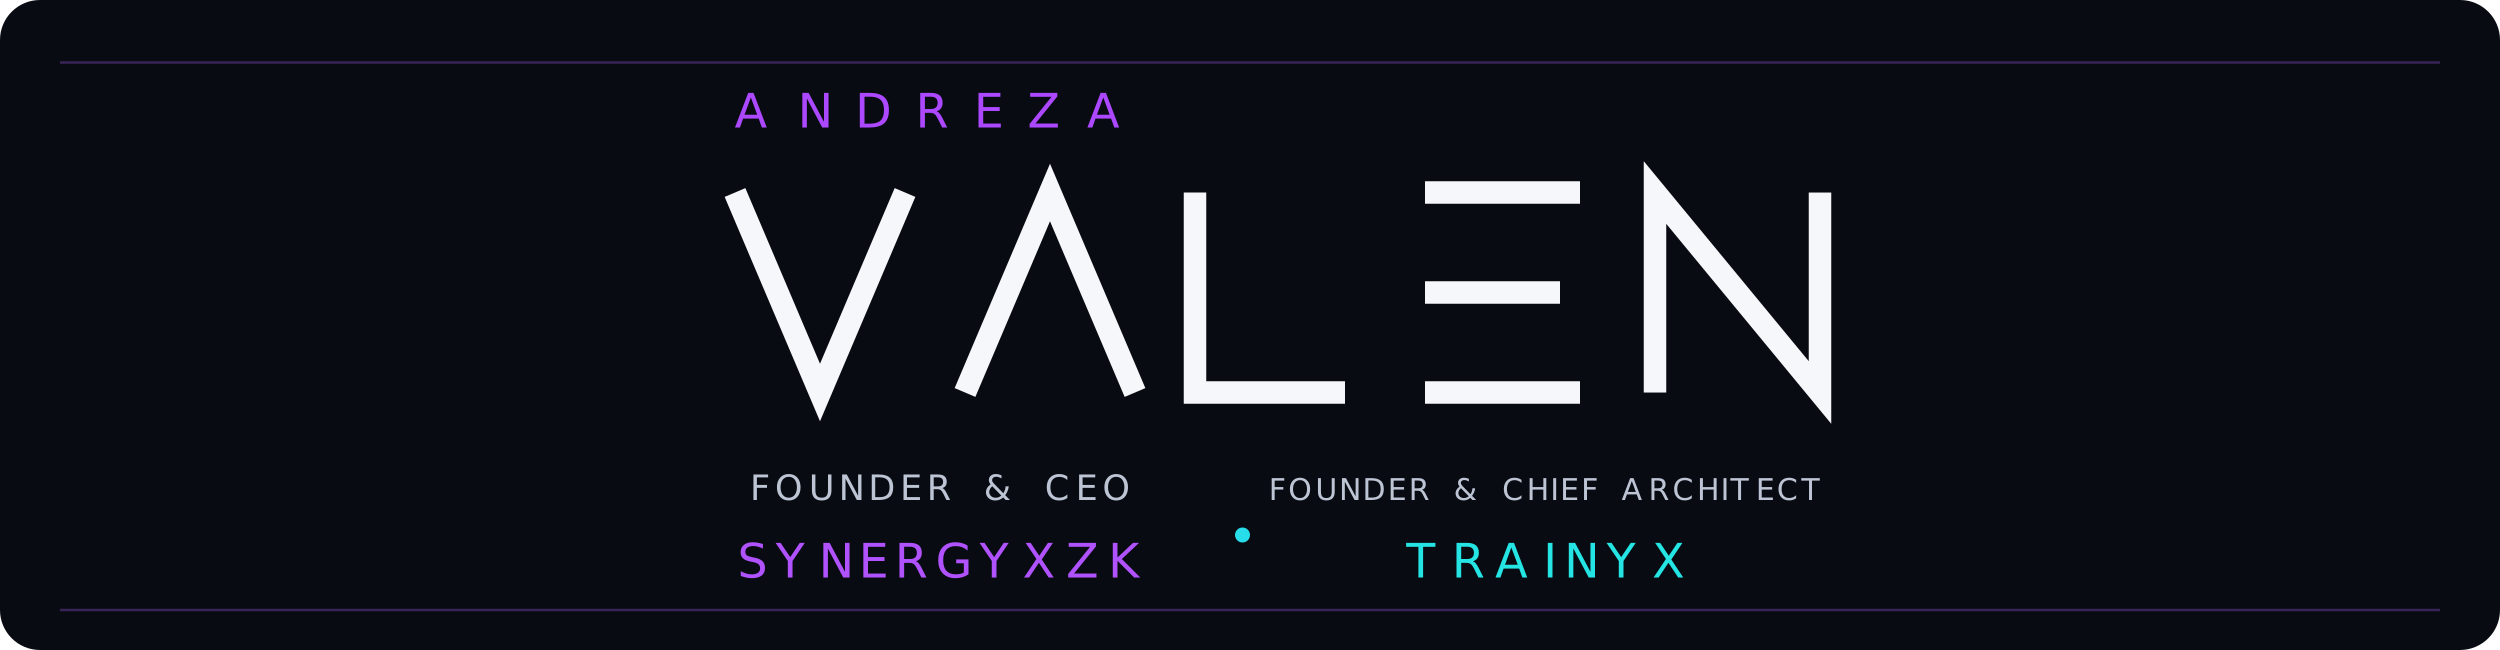
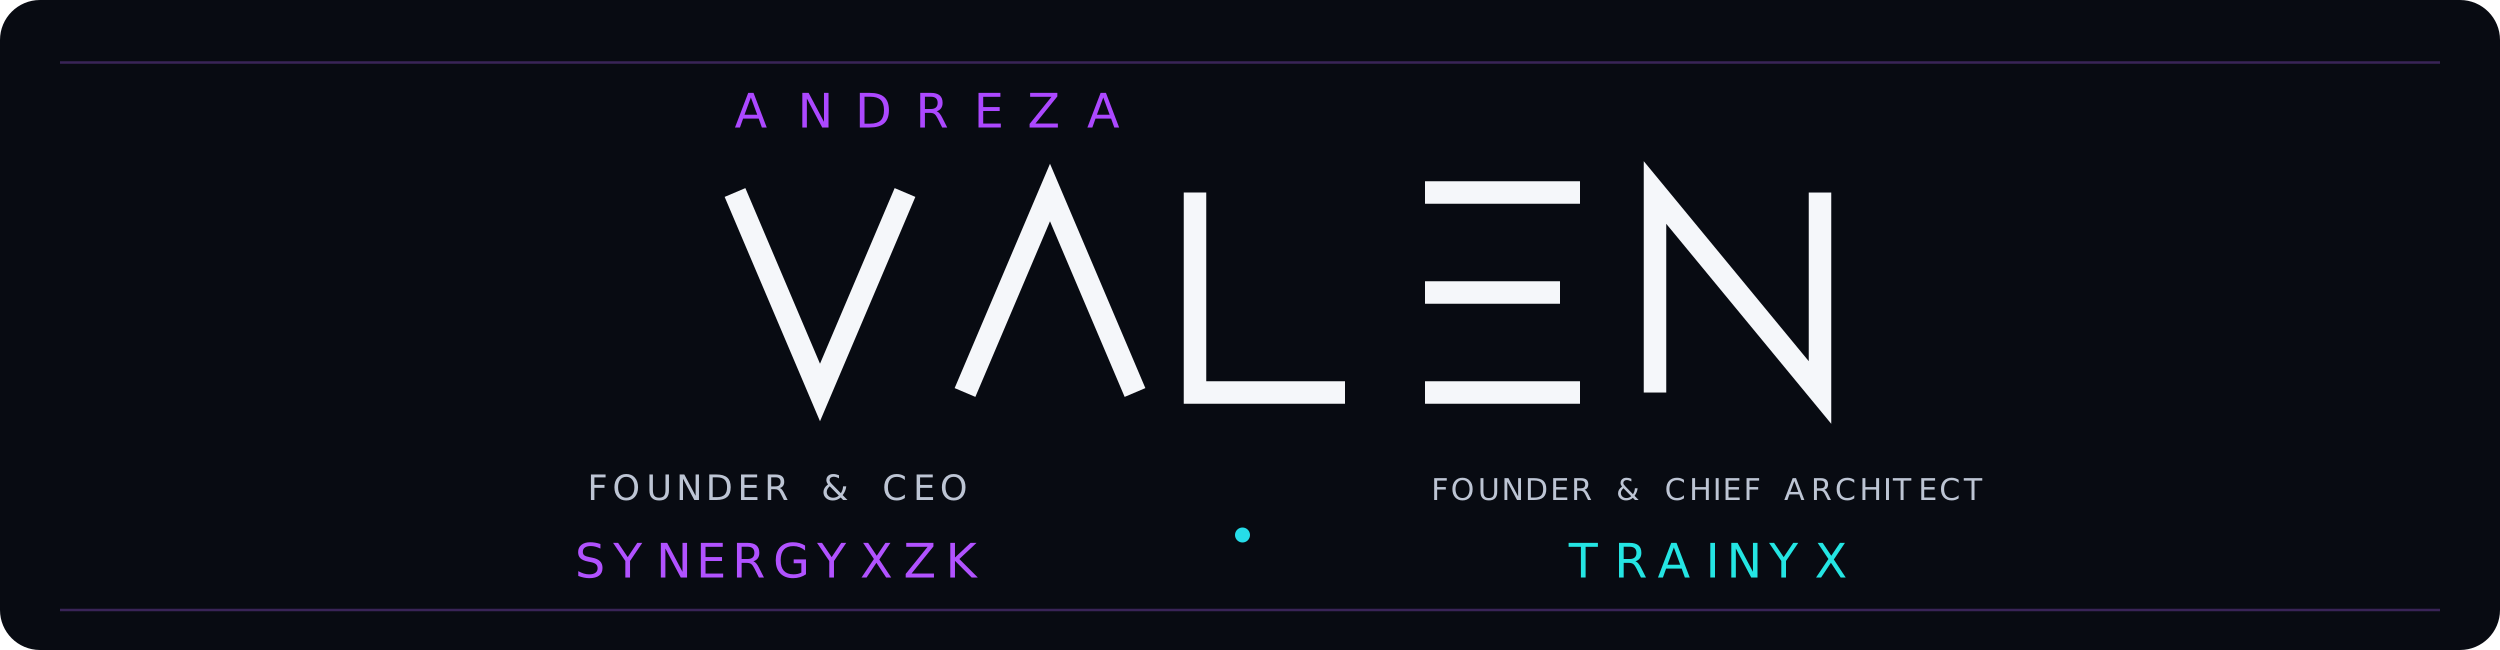
<svg xmlns="http://www.w3.org/2000/svg" viewBox="0 0 1000 260" role="img">
  <rect width="1000" height="260" rx="16" fill="#080B12" />
  <path d="M24 25H976M24 244H976" stroke="#392457" />
  <g fill="#AC48FF" transform="translate(-51.148 0)">
    <path transform="translate(345.000 51) scale(1 -1)" d="M6.496,12.006 L3.951,5.112 L9.046,5.112 L6.496,12.006 Z M5.436,13.852 L7.561,13.852 L12.840,0.000 L10.892,0.000 L9.631,3.554 L3.387,3.554 L2.126,0.000 L0.148,0.000 L5.436,13.852 Z" />
    <path transform="translate(370.211 51) scale(1 -1)" d="M1.864,13.852 L4.388,13.852 L10.530,2.265 L10.530,13.852 L12.347,13.852 L12.347,0.000 L9.824,0.000 L3.684,11.587 L3.684,0.000 L1.864,0.000 L1.864,13.852 Z" />
    <path transform="translate(393.214 51) scale(1 -1)" d="M3.738,12.311 L3.738,1.541 L6.003,1.541 Q8.871,1.541,10.201,2.838 Q11.531,4.138,11.531,6.941 Q11.531,9.723,10.201,11.017 Q8.871,12.311,6.003,12.311 L3.738,12.311 Z M1.864,13.852 L5.715,13.852 Q9.740,13.852,11.623,12.178 Q13.508,10.503,13.508,6.941 Q13.508,3.358,11.614,1.677 Q9.723,0.000,5.715,0.000 L1.864,0.000 L1.864,13.852 Z" />
    <path transform="translate(417.377 51) scale(1 -1)" d="M8.434,6.496 Q9.037,6.291,9.607,5.623 Q10.177,4.955,10.753,3.785 L12.656,0.000 L10.640,0.000 L8.871,3.554 Q8.182,4.946,7.538,5.400 Q6.893,5.854,5.780,5.854 L3.738,5.854 L3.738,0.000 L1.864,0.000 L1.864,13.852 L6.095,13.852 Q8.470,13.852,9.640,12.858 Q10.809,11.866,10.809,9.862 Q10.809,8.553,10.201,7.689 Q9.592,6.828,8.434,6.496 Z M3.738,12.311 L3.738,7.395 L6.095,7.395 Q7.449,7.395,8.140,8.022 Q8.832,8.648,8.832,9.862 Q8.832,11.076,8.140,11.694 Q7.449,12.311,6.095,12.311 L3.738,12.311 Z" />
    <path transform="translate(440.689 51) scale(1 -1)" d="M1.864,13.852 L10.622,13.852 L10.622,12.273 L3.738,12.273 L3.738,8.173 L10.334,8.173 L10.334,6.597 L3.738,6.597 L3.738,1.576 L10.788,1.576 L10.788,0.000 L1.864,0.000 L1.864,13.852 Z" />
    <path transform="translate(462.133 51) scale(1 -1)" d="M1.066,13.852 L11.949,13.852 L11.949,12.421 L3.191,1.576 L12.163,1.576 L12.163,0.000 L0.855,0.000 L0.855,1.428 L9.613,12.273 L1.066,12.273 L1.066,13.852 Z" />
    <path transform="translate(485.961 51) scale(1 -1)" d="M6.496,12.006 L3.951,5.112 L9.046,5.112 L6.496,12.006 Z M5.436,13.852 L7.561,13.852 L12.840,0.000 L10.892,0.000 L9.631,3.554 L3.387,3.554 L2.126,0.000 L0.148,0.000 L5.436,13.852 Z" />
  </g>
  <g fill="none" stroke="#F5F7FA" stroke-width="9" stroke-linejoin="miter">
    <path d="M0 0L34 80L68 0" transform="translate(294 77)" />
    <path d="M0 80L34 0L68 80" transform="translate(386 77)" />
    <path d="M0 0V80H60" transform="translate(478 77)" />
    <path d="M0 0H62M0 40H54M0 80H62" transform="translate(570 77)" />
    <path d="M0 80V0L66 80V0" transform="translate(662 77)" />
  </g>
  <g fill="#BDC5D4">
-     <path transform="translate(300.000 200) scale(1 -1)" d="M1.374,10.207 L7.238,10.207 L7.238,9.043 L2.754,9.043 L2.754,6.035 L6.801,6.035 L6.801,4.874 L2.754,4.874 L2.754,0.000 L1.374,0.000 L1.374,10.207 Z" />
-     <path transform="translate(309.985 200) scale(1 -1)" d="M5.517,9.271 Q4.012,9.271,3.126,8.148 Q2.242,7.028,2.242,5.093 Q2.242,3.165,3.126,2.043 Q4.012,0.923,5.517,0.923 Q7.020,0.923,7.899,2.043 Q8.778,3.165,8.778,5.093 Q8.778,7.028,7.899,8.148 Q7.020,9.271,5.517,9.271 Z M5.517,10.391 Q7.663,10.391,8.947,8.951 Q10.233,7.512,10.233,5.093 Q10.233,2.680,8.947,1.240 Q7.663,-0.199,5.517,-0.199 Q3.364,-0.199,2.074,1.236 Q0.785,2.673,0.785,5.093 Q0.785,7.512,2.074,8.951 Q3.364,10.391,5.517,10.391 Z" />
-     <path transform="translate(323.553 200) scale(1 -1)" d="M1.216,10.207 L2.605,10.207 L2.605,4.005 Q2.605,2.365,3.198,1.643 Q3.793,0.923,5.128,0.923 Q6.453,0.923,7.048,1.643 Q7.643,2.365,7.643,4.005 L7.643,10.207 L9.030,10.207 L9.030,3.835 Q9.030,1.840,8.041,0.820 Q7.055,-0.199,5.128,-0.199 Q3.192,-0.199,2.203,0.820 Q1.216,1.840,1.216,3.835 L1.216,10.207 Z" />
-     <path transform="translate(335.486 200) scale(1 -1)" d="M1.374,10.207 L3.233,10.207 L7.759,1.669 L7.759,10.207 L9.098,10.207 L9.098,0.000 L7.238,0.000 L2.715,8.538 L2.715,0.000 L1.374,0.000 L1.374,10.207 Z" />
-     <path transform="translate(347.330 200) scale(1 -1)" d="M2.754,9.072 L2.754,1.135 L4.423,1.135 Q6.536,1.135,7.516,2.091 Q8.496,3.049,8.496,5.114 Q8.496,7.164,7.516,8.118 Q6.536,9.072,4.423,9.072 L2.754,9.072 Z M1.374,10.207 L4.211,10.207 Q7.177,10.207,8.564,8.973 Q9.953,7.739,9.953,5.114 Q9.953,2.474,8.558,1.236 Q7.164,0.000,4.211,0.000 L1.374,0.000 L1.374,10.207 Z" />
-     <path transform="translate(360.030 200) scale(1 -1)" d="M1.374,10.207 L7.827,10.207 L7.827,9.043 L2.754,9.043 L2.754,6.022 L7.615,6.022 L7.615,4.861 L2.754,4.861 L2.754,1.162 L7.949,1.162 L7.949,0.000 L1.374,0.000 L1.374,10.207 Z" />
-     <path transform="translate(370.725 200) scale(1 -1)" d="M6.215,4.786 Q6.659,4.635,7.079,4.143 Q7.499,3.651,7.923,2.789 L9.325,0.000 L7.840,0.000 L6.536,2.618 Q6.029,3.644,5.554,3.979 Q5.079,4.314,4.259,4.314 L2.754,4.314 L2.754,0.000 L1.374,0.000 L1.374,10.207 L4.491,10.207 Q6.241,10.207,7.103,9.474 Q7.965,8.743,7.965,7.267 Q7.965,6.302,7.516,5.666 Q7.068,5.031,6.215,4.786 Z M2.754,9.072 L2.754,5.449 L4.491,5.449 Q5.488,5.449,5.998,5.911 Q6.508,6.372,6.508,7.267 Q6.508,8.162,5.998,8.617 Q5.488,9.072,4.491,9.072 L2.754,9.072 Z" />
-     <path transform="translate(393.497 200) scale(1 -1)" d="M3.404,5.488 Q2.783,4.935,2.492,4.384 Q2.201,3.835,2.201,3.233 Q2.201,2.236,2.925,1.573 Q3.651,0.910,4.745,0.910 Q5.394,0.910,5.961,1.124 Q6.528,1.341,7.028,1.778 L3.404,5.488 Z M4.368,6.254 L7.840,2.699 Q8.245,3.310,8.470,4.003 Q8.695,4.697,8.737,5.475 L10.008,5.475 Q9.927,4.574,9.570,3.690 Q9.216,2.809,8.579,1.949 L10.487,0.000 L8.763,0.000 L7.785,1.004 Q7.074,0.396,6.296,0.098 Q5.517,-0.199,4.622,-0.199 Q2.973,-0.199,1.927,0.742 Q0.882,1.682,0.882,3.152 Q0.882,4.027,1.339,4.795 Q1.798,5.565,2.715,6.241 Q2.387,6.672,2.214,7.098 Q2.043,7.527,2.043,7.936 Q2.043,9.043,2.802,9.717 Q3.561,10.391,4.819,10.391 Q5.388,10.391,5.950,10.268 Q6.514,10.146,7.096,9.898 L7.096,8.654 Q6.501,8.975,5.961,9.142 Q5.421,9.310,4.957,9.310 Q4.239,9.310,3.791,8.929 Q3.343,8.551,3.343,7.949 Q3.343,7.602,3.544,7.249 Q3.747,6.897,4.368,6.254 Z" />
-     <path transform="translate(417.922 200) scale(1 -1)" d="M9.017,9.419 L9.017,7.965 Q8.319,8.614,7.529,8.934 Q6.740,9.255,5.852,9.255 Q4.102,9.255,3.172,8.186 Q2.242,7.116,2.242,5.093 Q2.242,3.076,3.172,2.006 Q4.102,0.936,5.852,0.936 Q6.740,0.936,7.529,1.258 Q8.319,1.579,9.017,2.229 L9.017,0.785 Q8.293,0.293,7.481,0.046 Q6.672,-0.199,5.771,-0.199 Q3.452,-0.199,2.118,1.218 Q0.785,2.638,0.785,5.093 Q0.785,7.553,2.118,8.971 Q3.452,10.391,5.771,10.391 Q6.685,10.391,7.494,10.148 Q8.306,9.905,9.017,9.419 Z" />
-     <path transform="translate(430.274 200) scale(1 -1)" d="M1.374,10.207 L7.827,10.207 L7.827,9.043 L2.754,9.043 L2.754,6.022 L7.615,6.022 L7.615,4.861 L2.754,4.861 L2.754,1.162 L7.949,1.162 L7.949,0.000 L1.374,0.000 L1.374,10.207 Z" />
-     <path transform="translate(440.969 200) scale(1 -1)" d="M5.517,9.271 Q4.012,9.271,3.126,8.148 Q2.242,7.028,2.242,5.093 Q2.242,3.165,3.126,2.043 Q4.012,0.923,5.517,0.923 Q7.020,0.923,7.899,2.043 Q8.778,3.165,8.778,5.093 Q8.778,7.028,7.899,8.148 Q7.020,9.271,5.517,9.271 Z M5.517,10.391 Q7.663,10.391,8.947,8.951 Q10.233,7.512,10.233,5.093 Q10.233,2.680,8.947,1.240 Q7.663,-0.199,5.517,-0.199 Q3.364,-0.199,2.074,1.236 Q0.785,2.673,0.785,5.093 Q0.785,7.512,2.074,8.951 Q3.364,10.391,5.517,10.391 Z" />
-     <path transform="translate(507.500 200) scale(1 -1)" d="M1.177,8.749 L6.204,8.749 L6.204,7.751 L2.361,7.751 L2.361,5.173 L5.829,5.173 L5.829,4.178 L2.361,4.178 L2.361,0.000 L1.177,0.000 L1.177,8.749 Z" />
-     <path transform="translate(515.287 200) scale(1 -1)" d="M4.729,7.946 Q3.439,7.946,2.679,6.984 Q1.922,6.024,1.922,4.365 Q1.922,2.713,2.679,1.751 Q3.439,0.791,4.729,0.791 Q6.017,0.791,6.771,1.751 Q7.524,2.713,7.524,4.365 Q7.524,6.024,6.771,6.984 Q6.017,7.946,4.729,7.946 Z M4.729,8.906 Q6.568,8.906,7.669,7.672 Q8.771,6.439,8.771,4.365 Q8.771,2.297,7.669,1.063 Q6.568,-0.171,4.729,-0.171 Q2.884,-0.171,1.777,1.059 Q0.673,2.291,0.673,4.365 Q0.673,6.439,1.777,7.672 Q2.884,8.906,4.729,8.906 Z" />
-     <path transform="translate(526.145 200) scale(1 -1)" d="M1.042,8.749 L2.233,8.749 L2.233,3.433 Q2.233,2.027,2.741,1.408 Q3.251,0.791,4.395,0.791 Q5.531,0.791,6.041,1.408 Q6.551,2.027,6.551,3.433 L6.551,8.749 L7.740,8.749 L7.740,3.287 Q7.740,1.577,6.893,0.703 Q6.047,-0.171,4.395,-0.171 Q2.736,-0.171,1.888,0.703 Q1.042,1.577,1.042,3.287 L1.042,8.749 Z" />
-     <path transform="translate(535.602 200) scale(1 -1)" d="M1.177,8.749 L2.771,8.749 L6.651,1.431 L6.651,8.749 L7.798,8.749 L7.798,0.000 L6.204,0.000 L2.327,7.318 L2.327,0.000 L1.177,0.000 L1.177,8.749 Z" />
-     <path transform="translate(544.983 200) scale(1 -1)" d="M2.361,7.776 L2.361,0.973 L3.791,0.973 Q5.603,0.973,6.442,1.792 Q7.282,2.614,7.282,4.384 Q7.282,6.141,6.442,6.958 Q5.603,7.776,3.791,7.776 L2.361,7.776 Z M1.177,8.749 L3.609,8.749 Q6.152,8.749,7.341,7.691 Q8.531,6.634,8.531,4.384 Q8.531,2.121,7.335,1.059 Q6.141,0.000,3.609,0.000 L1.177,0.000 L1.177,8.749 Z" />
-     <path transform="translate(555.097 200) scale(1 -1)" d="M1.177,8.749 L6.709,8.749 L6.709,7.751 L2.361,7.751 L2.361,5.162 L6.527,5.162 L6.527,4.166 L2.361,4.166 L2.361,0.996 L6.814,0.996 L6.814,0.000 L1.177,0.000 L1.177,8.749 Z" />
-     <path transform="translate(563.493 200) scale(1 -1)" d="M5.327,4.103 Q5.707,3.973,6.067,3.551 Q6.427,3.129,6.791,2.391 L7.993,0.000 L6.720,0.000 L5.603,2.244 Q5.167,3.124,4.761,3.411 Q4.354,3.697,3.651,3.697 L2.361,3.697 L2.361,0.000 L1.177,0.000 L1.177,8.749 L3.849,8.749 Q5.349,8.749,6.088,8.121 Q6.827,7.494,6.827,6.229 Q6.827,5.402,6.442,4.856 Q6.058,4.312,5.327,4.103 Z M2.361,7.776 L2.361,4.671 L3.849,4.671 Q4.704,4.671,5.141,5.066 Q5.578,5.462,5.578,6.229 Q5.578,6.996,5.141,7.386 Q4.704,7.776,3.849,7.776 L2.361,7.776 Z" />
-     <path transform="translate(581.469 200) scale(1 -1)" d="M2.917,4.704 Q2.385,4.230,2.136,3.757 Q1.886,3.287,1.886,2.771 Q1.886,1.916,2.507,1.348 Q3.129,0.780,4.067,0.780 Q4.624,0.780,5.109,0.964 Q5.595,1.149,6.024,1.524 L2.917,4.704 Z M3.744,5.361 L6.720,2.314 Q7.067,2.837,7.260,3.431 Q7.453,4.026,7.489,4.693 L8.578,4.693 Q8.509,3.921,8.203,3.163 Q7.899,2.407,7.354,1.671 L8.989,0.000 L7.511,0.000 L6.673,0.861 Q6.064,0.339,5.396,0.084 Q4.729,-0.171,3.962,-0.171 Q2.548,-0.171,1.652,0.636 Q0.756,1.442,0.756,2.702 Q0.756,3.452,1.147,4.110 Q1.541,4.770,2.327,5.349 Q2.046,5.719,1.897,6.084 Q1.751,6.452,1.751,6.802 Q1.751,7.751,2.402,8.329 Q3.052,8.906,4.131,8.906 Q4.618,8.906,5.100,8.801 Q5.584,8.696,6.082,8.484 L6.082,7.417 Q5.572,7.693,5.109,7.836 Q4.646,7.980,4.249,7.980 Q3.634,7.980,3.249,7.654 Q2.865,7.329,2.865,6.814 Q2.865,6.516,3.038,6.214 Q3.212,5.912,3.744,5.361 Z" />
-     <path transform="translate(600.862 200) scale(1 -1)" d="M7.729,8.074 L7.729,6.827 Q7.131,7.384,6.454,7.657 Q5.777,7.933,5.016,7.933 Q3.516,7.933,2.719,7.016 Q1.922,6.099,1.922,4.365 Q1.922,2.636,2.719,1.719 Q3.516,0.802,5.016,0.802 Q5.777,0.802,6.454,1.078 Q7.131,1.354,7.729,1.911 L7.729,0.673 Q7.108,0.251,6.412,0.039 Q5.719,-0.171,4.946,-0.171 Q2.959,-0.171,1.815,1.044 Q0.673,2.261,0.673,4.365 Q0.673,6.474,1.815,7.689 Q2.959,8.906,4.946,8.906 Q5.730,8.906,6.424,8.698 Q7.119,8.490,7.729,8.074 Z" />
-     <path transform="translate(610.677 200) scale(1 -1)" d="M1.177,8.749 L2.361,8.749 L2.361,5.162 L6.662,5.162 L6.662,8.749 L7.845,8.749 L7.845,0.000 L6.662,0.000 L6.662,4.166 L2.361,4.166 L2.361,0.000 L1.177,0.000 L1.177,8.749 Z" />
-     <path transform="translate(620.105 200) scale(1 -1)" d="M1.177,8.749 L2.361,8.749 L2.361,0.000 L1.177,0.000 L1.177,8.749 Z" />
-     <path transform="translate(624.048 200) scale(1 -1)" d="M1.177,8.749 L6.709,8.749 L6.709,7.751 L2.361,7.751 L2.361,5.162 L6.527,5.162 L6.527,4.166 L2.361,4.166 L2.361,0.996 L6.814,0.996 L6.814,0.000 L1.177,0.000 L1.177,8.749 Z" />
-     <path transform="translate(632.444 200) scale(1 -1)" d="M1.177,8.749 L6.204,8.749 L6.204,7.751 L2.361,7.751 L2.361,5.173 L5.829,5.173 L5.829,4.178 L2.361,4.178 L2.361,0.000 L1.177,0.000 L1.177,8.749 Z" />
-     <path transform="translate(648.631 200) scale(1 -1)" d="M4.103,7.582 L2.496,3.229 L5.713,3.229 L4.103,7.582 Z M3.433,8.749 L4.776,8.749 L8.109,0.000 L6.879,0.000 L6.082,2.244 L2.139,2.244 L1.343,0.000 L0.094,0.000 L3.433,8.749 Z" />
-     <path transform="translate(659.407 200) scale(1 -1)" d="M5.327,4.103 Q5.707,3.973,6.067,3.551 Q6.427,3.129,6.791,2.391 L7.993,0.000 L6.720,0.000 L5.603,2.244 Q5.167,3.124,4.761,3.411 Q4.354,3.697,3.651,3.697 L2.361,3.697 L2.361,0.000 L1.177,0.000 L1.177,8.749 L3.849,8.749 Q5.349,8.749,6.088,8.121 Q6.827,7.494,6.827,6.229 Q6.827,5.402,6.442,4.856 Q6.058,4.312,5.327,4.103 Z M2.361,7.776 L2.361,4.671 L3.849,4.671 Q4.704,4.671,5.141,5.066 Q5.578,5.462,5.578,6.229 Q5.578,6.996,5.141,7.386 Q4.704,7.776,3.849,7.776 L2.361,7.776 Z" />
-     <path transform="translate(668.982 200) scale(1 -1)" d="M7.729,8.074 L7.729,6.827 Q7.131,7.384,6.454,7.657 Q5.777,7.933,5.016,7.933 Q3.516,7.933,2.719,7.016 Q1.922,6.099,1.922,4.365 Q1.922,2.636,2.719,1.719 Q3.516,0.802,5.016,0.802 Q5.777,0.802,6.454,1.078 Q7.131,1.354,7.729,1.911 L7.729,0.673 Q7.108,0.251,6.412,0.039 Q5.719,-0.171,4.946,-0.171 Q2.959,-0.171,1.815,1.044 Q0.673,2.261,0.673,4.365 Q0.673,6.474,1.815,7.689 Q2.959,8.906,4.946,8.906 Q5.730,8.906,6.424,8.698 Q7.119,8.490,7.729,8.074 Z" />
-     <path transform="translate(678.798 200) scale(1 -1)" d="M1.177,8.749 L2.361,8.749 L2.361,5.162 L6.662,5.162 L6.662,8.749 L7.845,8.749 L7.845,0.000 L6.662,0.000 L6.662,4.166 L2.361,4.166 L2.361,0.000 L1.177,0.000 L1.177,8.749 Z" />
-     <path transform="translate(688.226 200) scale(1 -1)" d="M1.177,8.749 L2.361,8.749 L2.361,0.000 L1.177,0.000 L1.177,8.749 Z" />
-     <path transform="translate(692.169 200) scale(1 -1)" d="M-0.036,8.749 L7.365,8.749 L7.365,7.751 L4.260,7.751 L4.260,0.000 L3.071,0.000 L3.071,7.751 L-0.036,7.751 L-0.036,8.749 Z" />
-     <path transform="translate(702.329 200) scale(1 -1)" d="M1.177,8.749 L6.709,8.749 L6.709,7.751 L2.361,7.751 L2.361,5.162 L6.527,5.162 L6.527,4.166 L2.361,4.166 L2.361,0.996 L6.814,0.996 L6.814,0.000 L1.177,0.000 L1.177,8.749 Z" />
-     <path transform="translate(710.726 200) scale(1 -1)" d="M7.729,8.074 L7.729,6.827 Q7.131,7.384,6.454,7.657 Q5.777,7.933,5.016,7.933 Q3.516,7.933,2.719,7.016 Q1.922,6.099,1.922,4.365 Q1.922,2.636,2.719,1.719 Q3.516,0.802,5.016,0.802 Q5.777,0.802,6.454,1.078 Q7.131,1.354,7.729,1.911 L7.729,0.673 Q7.108,0.251,6.412,0.039 Q5.719,-0.171,4.946,-0.171 Q2.959,-0.171,1.815,1.044 Q0.673,2.261,0.673,4.365 Q0.673,6.474,1.815,7.689 Q2.959,8.906,4.946,8.906 Q5.730,8.906,6.424,8.698 Q7.119,8.490,7.729,8.074 Z" />
-     <path transform="translate(720.541 200) scale(1 -1)" d="M-0.036,8.749 L7.365,8.749 L7.365,7.751 L4.260,7.751 L4.260,0.000 L3.071,0.000 L3.071,7.751 L-0.036,7.751 L-0.036,8.749 Z" />
+     <path transform="translate(235.000 200) scale(1 -1)" d="M1.374,10.207 L7.238,10.207 L7.238,9.043 L2.754,9.043 L2.754,6.035 L6.801,6.035 L6.801,4.874 L2.754,4.874 L2.754,0.000 L1.374,0.000 L1.374,10.207 Z" />
+     <path transform="translate(244.985 200) scale(1 -1)" d="M5.517,9.271 Q4.012,9.271,3.126,8.148 Q2.242,7.028,2.242,5.093 Q2.242,3.165,3.126,2.043 Q4.012,0.923,5.517,0.923 Q7.020,0.923,7.899,2.043 Q8.778,3.165,8.778,5.093 Q8.778,7.028,7.899,8.148 Q7.020,9.271,5.517,9.271 Z M5.517,10.391 Q7.663,10.391,8.947,8.951 Q10.233,7.512,10.233,5.093 Q10.233,2.680,8.947,1.240 Q7.663,-0.199,5.517,-0.199 Q3.364,-0.199,2.074,1.236 Q0.785,2.673,0.785,5.093 Q0.785,7.512,2.074,8.951 Q3.364,10.391,5.517,10.391 Z" />
+     <path transform="translate(258.553 200) scale(1 -1)" d="M1.216,10.207 L2.605,10.207 L2.605,4.005 Q2.605,2.365,3.198,1.643 Q3.793,0.923,5.128,0.923 Q6.453,0.923,7.048,1.643 Q7.643,2.365,7.643,4.005 L7.643,10.207 L9.030,10.207 L9.030,3.835 Q9.030,1.840,8.041,0.820 Q7.055,-0.199,5.128,-0.199 Q3.192,-0.199,2.203,0.820 Q1.216,1.840,1.216,3.835 L1.216,10.207 Z" />
+     <path transform="translate(270.486 200) scale(1 -1)" d="M1.374,10.207 L3.233,10.207 L7.759,1.669 L7.759,10.207 L9.098,10.207 L9.098,0.000 L7.238,0.000 L2.715,8.538 L2.715,0.000 L1.374,0.000 L1.374,10.207 Z" />
+     <path transform="translate(282.330 200) scale(1 -1)" d="M2.754,9.072 L2.754,1.135 L4.423,1.135 Q6.536,1.135,7.516,2.091 Q8.496,3.049,8.496,5.114 Q8.496,7.164,7.516,8.118 Q6.536,9.072,4.423,9.072 L2.754,9.072 Z M1.374,10.207 L4.211,10.207 Q7.177,10.207,8.564,8.973 Q9.953,7.739,9.953,5.114 Q9.953,2.474,8.558,1.236 Q7.164,0.000,4.211,0.000 L1.374,0.000 L1.374,10.207 Z" />
+     <path transform="translate(295.030 200) scale(1 -1)" d="M1.374,10.207 L7.827,10.207 L7.827,9.043 L2.754,9.043 L2.754,6.022 L7.615,6.022 L7.615,4.861 L2.754,4.861 L2.754,1.162 L7.949,1.162 L7.949,0.000 L1.374,0.000 L1.374,10.207 Z" />
+     <path transform="translate(305.725 200) scale(1 -1)" d="M6.215,4.786 Q6.659,4.635,7.079,4.143 Q7.499,3.651,7.923,2.789 L9.325,0.000 L7.840,0.000 L6.536,2.618 Q6.029,3.644,5.554,3.979 Q5.079,4.314,4.259,4.314 L2.754,4.314 L2.754,0.000 L1.374,0.000 L1.374,10.207 L4.491,10.207 Q6.241,10.207,7.103,9.474 Q7.965,8.743,7.965,7.267 Q7.965,6.302,7.516,5.666 Q7.068,5.031,6.215,4.786 Z M2.754,9.072 L2.754,5.449 L4.491,5.449 Q5.488,5.449,5.998,5.911 Q6.508,6.372,6.508,7.267 Q6.508,8.162,5.998,8.617 Q5.488,9.072,4.491,9.072 L2.754,9.072 Z" />
+     <path transform="translate(328.497 200) scale(1 -1)" d="M3.404,5.488 Q2.783,4.935,2.492,4.384 Q2.201,3.835,2.201,3.233 Q2.201,2.236,2.925,1.573 Q3.651,0.910,4.745,0.910 Q5.394,0.910,5.961,1.124 Q6.528,1.341,7.028,1.778 L3.404,5.488 Z M4.368,6.254 L7.840,2.699 Q8.245,3.310,8.470,4.003 Q8.695,4.697,8.737,5.475 L10.008,5.475 Q9.927,4.574,9.570,3.690 Q9.216,2.809,8.579,1.949 L10.487,0.000 L8.763,0.000 L7.785,1.004 Q7.074,0.396,6.296,0.098 Q5.517,-0.199,4.622,-0.199 Q2.973,-0.199,1.927,0.742 Q0.882,1.682,0.882,3.152 Q0.882,4.027,1.339,4.795 Q1.798,5.565,2.715,6.241 Q2.387,6.672,2.214,7.098 Q2.043,7.527,2.043,7.936 Q2.043,9.043,2.802,9.717 Q3.561,10.391,4.819,10.391 Q5.388,10.391,5.950,10.268 Q6.514,10.146,7.096,9.898 L7.096,8.654 Q6.501,8.975,5.961,9.142 Q5.421,9.310,4.957,9.310 Q4.239,9.310,3.791,8.929 Q3.343,8.551,3.343,7.949 Q3.343,7.602,3.544,7.249 Q3.747,6.897,4.368,6.254 Z" />
+     <path transform="translate(352.922 200) scale(1 -1)" d="M9.017,9.419 L9.017,7.965 Q8.319,8.614,7.529,8.934 Q6.740,9.255,5.852,9.255 Q4.102,9.255,3.172,8.186 Q2.242,7.116,2.242,5.093 Q2.242,3.076,3.172,2.006 Q4.102,0.936,5.852,0.936 Q6.740,0.936,7.529,1.258 Q8.319,1.579,9.017,2.229 L9.017,0.785 Q8.293,0.293,7.481,0.046 Q6.672,-0.199,5.771,-0.199 Q3.452,-0.199,2.118,1.218 Q0.785,2.638,0.785,5.093 Q0.785,7.553,2.118,8.971 Q3.452,10.391,5.771,10.391 Q6.685,10.391,7.494,10.148 Q8.306,9.905,9.017,9.419 Z" />
+     <path transform="translate(365.274 200) scale(1 -1)" d="M1.374,10.207 L7.827,10.207 L7.827,9.043 L2.754,9.043 L2.754,6.022 L7.615,6.022 L7.615,4.861 L2.754,4.861 L2.754,1.162 L7.949,1.162 L7.949,0.000 L1.374,0.000 L1.374,10.207 Z" />
+     <path transform="translate(375.969 200) scale(1 -1)" d="M5.517,9.271 Q4.012,9.271,3.126,8.148 Q2.242,7.028,2.242,5.093 Q2.242,3.165,3.126,2.043 Q4.012,0.923,5.517,0.923 Q7.020,0.923,7.899,2.043 Q8.778,3.165,8.778,5.093 Q8.778,7.028,7.899,8.148 Q7.020,9.271,5.517,9.271 Z M5.517,10.391 Q7.663,10.391,8.947,8.951 Q10.233,7.512,10.233,5.093 Q10.233,2.680,8.947,1.240 Q7.663,-0.199,5.517,-0.199 Q3.364,-0.199,2.074,1.236 Q0.785,2.673,0.785,5.093 Q0.785,7.512,2.074,8.951 Q3.364,10.391,5.517,10.391 Z" />
+     <path transform="translate(572.500 200) scale(1 -1)" d="M1.177,8.749 L6.204,8.749 L6.204,7.751 L2.361,7.751 L2.361,5.173 L5.829,5.173 L5.829,4.178 L2.361,4.178 L2.361,0.000 L1.177,0.000 L1.177,8.749 Z" />
+     <path transform="translate(580.287 200) scale(1 -1)" d="M4.729,7.946 Q3.439,7.946,2.679,6.984 Q1.922,6.024,1.922,4.365 Q1.922,2.713,2.679,1.751 Q3.439,0.791,4.729,0.791 Q6.017,0.791,6.771,1.751 Q7.524,2.713,7.524,4.365 Q7.524,6.024,6.771,6.984 Q6.017,7.946,4.729,7.946 Z M4.729,8.906 Q6.568,8.906,7.669,7.672 Q8.771,6.439,8.771,4.365 Q8.771,2.297,7.669,1.063 Q6.568,-0.171,4.729,-0.171 Q2.884,-0.171,1.777,1.059 Q0.673,2.291,0.673,4.365 Q0.673,6.439,1.777,7.672 Q2.884,8.906,4.729,8.906 Z" />
+     <path transform="translate(591.145 200) scale(1 -1)" d="M1.042,8.749 L2.233,8.749 L2.233,3.433 Q2.233,2.027,2.741,1.408 Q3.251,0.791,4.395,0.791 Q5.531,0.791,6.041,1.408 Q6.551,2.027,6.551,3.433 L6.551,8.749 L7.740,8.749 L7.740,3.287 Q7.740,1.577,6.893,0.703 Q6.047,-0.171,4.395,-0.171 Q2.736,-0.171,1.888,0.703 Q1.042,1.577,1.042,3.287 L1.042,8.749 Z" />
+     <path transform="translate(600.602 200) scale(1 -1)" d="M1.177,8.749 L2.771,8.749 L6.651,1.431 L6.651,8.749 L7.798,8.749 L7.798,0.000 L6.204,0.000 L2.327,7.318 L2.327,0.000 L1.177,0.000 L1.177,8.749 Z" />
+     <path transform="translate(609.983 200) scale(1 -1)" d="M2.361,7.776 L2.361,0.973 L3.791,0.973 Q5.603,0.973,6.442,1.792 Q7.282,2.614,7.282,4.384 Q7.282,6.141,6.442,6.958 Q5.603,7.776,3.791,7.776 L2.361,7.776 Z M1.177,8.749 L3.609,8.749 Q6.152,8.749,7.341,7.691 Q8.531,6.634,8.531,4.384 Q8.531,2.121,7.335,1.059 Q6.141,0.000,3.609,0.000 L1.177,0.000 L1.177,8.749 Z" />
+     <path transform="translate(620.097 200) scale(1 -1)" d="M1.177,8.749 L6.709,8.749 L6.709,7.751 L2.361,7.751 L2.361,5.162 L6.527,5.162 L6.527,4.166 L2.361,4.166 L2.361,0.996 L6.814,0.996 L6.814,0.000 L1.177,0.000 L1.177,8.749 Z" />
+     <path transform="translate(628.493 200) scale(1 -1)" d="M5.327,4.103 Q5.707,3.973,6.067,3.551 Q6.427,3.129,6.791,2.391 L7.993,0.000 L6.720,0.000 L5.603,2.244 Q5.167,3.124,4.761,3.411 Q4.354,3.697,3.651,3.697 L2.361,3.697 L2.361,0.000 L1.177,0.000 L1.177,8.749 L3.849,8.749 Q5.349,8.749,6.088,8.121 Q6.827,7.494,6.827,6.229 Q6.827,5.402,6.442,4.856 Q6.058,4.312,5.327,4.103 Z M2.361,7.776 L2.361,4.671 L3.849,4.671 Q4.704,4.671,5.141,5.066 Q5.578,5.462,5.578,6.229 Q5.578,6.996,5.141,7.386 Q4.704,7.776,3.849,7.776 L2.361,7.776 Z" />
+     <path transform="translate(646.469 200) scale(1 -1)" d="M2.917,4.704 Q2.385,4.230,2.136,3.757 Q1.886,3.287,1.886,2.771 Q1.886,1.916,2.507,1.348 Q3.129,0.780,4.067,0.780 Q4.624,0.780,5.109,0.964 Q5.595,1.149,6.024,1.524 L2.917,4.704 Z M3.744,5.361 L6.720,2.314 Q7.067,2.837,7.260,3.431 Q7.453,4.026,7.489,4.693 L8.578,4.693 Q8.509,3.921,8.203,3.163 Q7.899,2.407,7.354,1.671 L8.989,0.000 L7.511,0.000 L6.673,0.861 Q6.064,0.339,5.396,0.084 Q4.729,-0.171,3.962,-0.171 Q2.548,-0.171,1.652,0.636 Q0.756,1.442,0.756,2.702 Q0.756,3.452,1.147,4.110 Q1.541,4.770,2.327,5.349 Q2.046,5.719,1.897,6.084 Q1.751,6.452,1.751,6.802 Q1.751,7.751,2.402,8.329 Q3.052,8.906,4.131,8.906 Q4.618,8.906,5.100,8.801 Q5.584,8.696,6.082,8.484 L6.082,7.417 Q5.572,7.693,5.109,7.836 Q4.646,7.980,4.249,7.980 Q3.634,7.980,3.249,7.654 Q2.865,7.329,2.865,6.814 Q2.865,6.516,3.038,6.214 Q3.212,5.912,3.744,5.361 Z" />
+     <path transform="translate(665.862 200) scale(1 -1)" d="M7.729,8.074 L7.729,6.827 Q7.131,7.384,6.454,7.657 Q5.777,7.933,5.016,7.933 Q3.516,7.933,2.719,7.016 Q1.922,6.099,1.922,4.365 Q1.922,2.636,2.719,1.719 Q3.516,0.802,5.016,0.802 Q5.777,0.802,6.454,1.078 Q7.131,1.354,7.729,1.911 L7.729,0.673 Q7.108,0.251,6.412,0.039 Q5.719,-0.171,4.946,-0.171 Q2.959,-0.171,1.815,1.044 Q0.673,2.261,0.673,4.365 Q0.673,6.474,1.815,7.689 Q2.959,8.906,4.946,8.906 Q5.730,8.906,6.424,8.698 Q7.119,8.490,7.729,8.074 Z" />
+     <path transform="translate(675.677 200) scale(1 -1)" d="M1.177,8.749 L2.361,8.749 L2.361,5.162 L6.662,5.162 L6.662,8.749 L7.845,8.749 L7.845,0.000 L6.662,0.000 L6.662,4.166 L2.361,4.166 L2.361,0.000 L1.177,0.000 L1.177,8.749 Z" />
+     <path transform="translate(685.105 200) scale(1 -1)" d="M1.177,8.749 L2.361,8.749 L2.361,0.000 L1.177,0.000 L1.177,8.749 Z" />
+     <path transform="translate(689.048 200) scale(1 -1)" d="M1.177,8.749 L6.709,8.749 L6.709,7.751 L2.361,7.751 L2.361,5.162 L6.527,5.162 L6.527,4.166 L2.361,4.166 L2.361,0.996 L6.814,0.996 L6.814,0.000 L1.177,0.000 L1.177,8.749 Z" />
+     <path transform="translate(697.444 200) scale(1 -1)" d="M1.177,8.749 L6.204,8.749 L6.204,7.751 L2.361,7.751 L2.361,5.173 L5.829,5.173 L5.829,4.178 L2.361,4.178 L2.361,0.000 L1.177,0.000 L1.177,8.749 Z" />
+     <path transform="translate(713.631 200) scale(1 -1)" d="M4.103,7.582 L2.496,3.229 L5.713,3.229 L4.103,7.582 Z M3.433,8.749 L4.776,8.749 L8.109,0.000 L6.879,0.000 L6.082,2.244 L2.139,2.244 L1.343,0.000 L0.094,0.000 L3.433,8.749 Z" />
+     <path transform="translate(724.407 200) scale(1 -1)" d="M5.327,4.103 Q5.707,3.973,6.067,3.551 Q6.427,3.129,6.791,2.391 L7.993,0.000 L6.720,0.000 L5.603,2.244 Q5.167,3.124,4.761,3.411 Q4.354,3.697,3.651,3.697 L2.361,3.697 L2.361,0.000 L1.177,0.000 L1.177,8.749 L3.849,8.749 Q5.349,8.749,6.088,8.121 Q6.827,7.494,6.827,6.229 Q6.827,5.402,6.442,4.856 Q6.058,4.312,5.327,4.103 Z M2.361,7.776 L2.361,4.671 L3.849,4.671 Q4.704,4.671,5.141,5.066 Q5.578,5.462,5.578,6.229 Q5.578,6.996,5.141,7.386 Q4.704,7.776,3.849,7.776 L2.361,7.776 Z" />
+     <path transform="translate(733.982 200) scale(1 -1)" d="M7.729,8.074 L7.729,6.827 Q7.131,7.384,6.454,7.657 Q5.777,7.933,5.016,7.933 Q3.516,7.933,2.719,7.016 Q1.922,6.099,1.922,4.365 Q1.922,2.636,2.719,1.719 Q3.516,0.802,5.016,0.802 Q5.777,0.802,6.454,1.078 Q7.131,1.354,7.729,1.911 L7.729,0.673 Q7.108,0.251,6.412,0.039 Q5.719,-0.171,4.946,-0.171 Q2.959,-0.171,1.815,1.044 Q0.673,2.261,0.673,4.365 Q0.673,6.474,1.815,7.689 Q2.959,8.906,4.946,8.906 Q5.730,8.906,6.424,8.698 Q7.119,8.490,7.729,8.074 Z" />
+     <path transform="translate(743.798 200) scale(1 -1)" d="M1.177,8.749 L2.361,8.749 L2.361,5.162 L6.662,5.162 L6.662,8.749 L7.845,8.749 L7.845,0.000 L6.662,0.000 L6.662,4.166 L2.361,4.166 L2.361,0.000 L1.177,0.000 L1.177,8.749 Z" />
+     <path transform="translate(753.226 200) scale(1 -1)" d="M1.177,8.749 L2.361,8.749 L2.361,0.000 L1.177,0.000 L1.177,8.749 Z" />
+     <path transform="translate(757.169 200) scale(1 -1)" d="M-0.036,8.749 L7.365,8.749 L7.365,7.751 L4.260,7.751 L4.260,0.000 L3.071,0.000 L3.071,7.751 L-0.036,7.751 L-0.036,8.749 Z" />
+     <path transform="translate(767.329 200) scale(1 -1)" d="M1.177,8.749 L6.709,8.749 L6.709,7.751 L2.361,7.751 L2.361,5.162 L6.527,5.162 L6.527,4.166 L2.361,4.166 L2.361,0.996 L6.814,0.996 L6.814,0.000 L1.177,0.000 L1.177,8.749 Z" />
+     <path transform="translate(775.726 200) scale(1 -1)" d="M7.729,8.074 L7.729,6.827 Q7.131,7.384,6.454,7.657 Q5.777,7.933,5.016,7.933 Q3.516,7.933,2.719,7.016 Q1.922,6.099,1.922,4.365 Q1.922,2.636,2.719,1.719 Q3.516,0.802,5.016,0.802 Q5.777,0.802,6.454,1.078 Q7.131,1.354,7.729,1.911 L7.729,0.673 Q7.108,0.251,6.412,0.039 Q5.719,-0.171,4.946,-0.171 Q2.959,-0.171,1.815,1.044 Q0.673,2.261,0.673,4.365 Q0.673,6.474,1.815,7.689 Q2.959,8.906,4.946,8.906 Q5.730,8.906,6.424,8.698 Q7.119,8.490,7.729,8.074 Z" />
+     <path transform="translate(785.541 200) scale(1 -1)" d="M-0.036,8.749 L7.365,8.749 L7.365,7.751 L4.260,7.751 L4.260,0.000 L3.071,0.000 L3.071,7.751 L-0.036,7.751 L-0.036,8.749 Z" />
  </g>
-   <g fill="#B152FF" transform="translate(200 0)">
+   <g fill="#B152FF" transform="translate(135 0)">
    <path transform="translate(95.000 231) scale(1 -1)" d="M10.168,13.398 L10.168,11.569 Q9.102,12.080,8.155,12.329 Q7.208,12.582,6.326,12.582 Q4.798,12.582,3.966,11.988 Q3.135,11.394,3.135,10.299 Q3.135,9.378,3.687,8.909 Q4.239,8.443,5.780,8.155 L6.911,7.924 Q9.007,7.523,10.005,6.516 Q11.002,5.510,11.002,3.824 Q11.002,1.808,9.651,0.769 Q8.304,-0.270,5.697,-0.270 Q4.714,-0.270,3.604,-0.048 Q2.497,0.175,1.309,0.612 L1.309,2.541 Q2.449,1.903,3.545,1.576 Q4.640,1.253,5.697,1.253 Q7.300,1.253,8.173,1.882 Q9.046,2.515,9.046,3.684 Q9.046,4.702,8.419,5.278 Q7.793,5.854,6.365,6.142 L5.222,6.365 Q3.126,6.781,2.188,7.671 Q1.253,8.562,1.253,10.150 Q1.253,11.988,2.547,13.045 Q3.842,14.102,6.113,14.102 Q7.089,14.102,8.099,13.923 Q9.111,13.748,10.168,13.398 Z" />
    <path transform="translate(110.269 231) scale(1 -1)" d="M-0.039,13.852 L1.977,13.852 L5.816,8.155 L9.631,13.852 L11.643,13.852 L6.745,6.597 L6.745,0.000 L4.863,0.000 L4.863,6.597 L-0.039,13.852 Z" />
    <path transform="translate(127.471 231) scale(1 -1)" d="M1.864,13.852 L4.388,13.852 L10.530,2.265 L10.530,13.852 L12.347,13.852 L12.347,0.000 L9.824,0.000 L3.684,11.587 L3.684,0.000 L1.864,0.000 L1.864,13.852 Z" />
    <path transform="translate(143.474 231) scale(1 -1)" d="M1.864,13.852 L10.622,13.852 L10.622,12.273 L3.738,12.273 L3.738,8.173 L10.334,8.173 L10.334,6.597 L3.738,6.597 L3.738,1.576 L10.788,1.576 L10.788,0.000 L1.864,0.000 L1.864,13.852 Z" />
    <path transform="translate(157.918 231) scale(1 -1)" d="M8.434,6.496 Q9.037,6.291,9.607,5.623 Q10.177,4.955,10.753,3.785 L12.656,0.000 L10.640,0.000 L8.871,3.554 Q8.182,4.946,7.538,5.400 Q6.893,5.854,5.780,5.854 L3.738,5.854 L3.738,0.000 L1.864,0.000 L1.864,13.852 L6.095,13.852 Q8.470,13.852,9.640,12.858 Q10.809,11.866,10.809,9.862 Q10.809,8.553,10.201,7.689 Q9.592,6.828,8.434,6.496 Z M3.738,12.311 L3.738,7.395 L6.095,7.395 Q7.449,7.395,8.140,8.022 Q8.832,8.648,8.832,9.862 Q8.832,11.076,8.140,11.694 Q7.449,12.311,6.095,12.311 L3.738,12.311 Z" />
    <path transform="translate(174.230 231) scale(1 -1)" d="M11.308,1.977 L11.308,5.697 L8.247,5.697 L8.247,7.238 L13.163,7.238 L13.163,1.288 Q12.080,0.520,10.771,0.125 Q9.464,-0.270,7.980,-0.270 Q4.732,-0.270,2.897,1.627 Q1.066,3.527,1.066,6.911 Q1.066,10.308,2.897,12.205 Q4.732,14.102,7.980,14.102 Q9.334,14.102,10.554,13.766 Q11.774,13.434,12.804,12.783 L12.804,10.788 Q11.765,11.670,10.595,12.115 Q9.426,12.561,8.137,12.561 Q5.593,12.561,4.317,11.142 Q3.043,9.723,3.043,6.911 Q3.043,4.109,4.317,2.690 Q5.593,1.271,8.137,1.271 Q9.129,1.271,9.907,1.443 Q10.688,1.615,11.308,1.977 Z" />
    <path transform="translate(191.847 231) scale(1 -1)" d="M-0.039,13.852 L1.977,13.852 L5.816,8.155 L9.631,13.852 L11.643,13.852 L6.745,6.597 L6.745,0.000 L4.863,0.000 L4.863,6.597 L-0.039,13.852 Z" />
    <path transform="translate(209.049 231) scale(1 -1)" d="M1.196,13.852 L3.209,13.852 L6.653,8.701 L10.112,13.852 L12.124,13.852 L7.671,7.199 L12.421,0.000 L10.408,0.000 L6.513,5.890 L2.589,0.000 L0.567,0.000 L5.510,7.395 L1.196,13.852 Z" />
    <path transform="translate(226.423 231) scale(1 -1)" d="M1.066,13.852 L11.949,13.852 L11.949,12.421 L3.191,1.576 L12.163,1.576 L12.163,0.000 L0.855,0.000 L0.855,1.428 L9.613,12.273 L1.066,12.273 L1.066,13.852 Z" />
    <path transform="translate(243.251 231) scale(1 -1)" d="M1.864,13.852 L3.738,13.852 L3.738,7.998 L9.954,13.852 L12.368,13.852 L5.492,7.395 L12.858,0.000 L10.391,0.000 L3.738,6.671 L3.738,0.000 L1.864,0.000 L1.864,13.852 Z" />
  </g>
-   <g fill="#24E5E3" transform="translate(-88.5 0)">
+   <g fill="#24E5E3" transform="translate(-23.5 0)">
    <path transform="translate(651.000 231) scale(1 -1)" d="M-0.056,13.852 L11.661,13.852 L11.661,12.273 L6.745,12.273 L6.745,0.000 L4.863,0.000 L4.863,12.273 L-0.056,12.273 L-0.056,13.852 Z" />
    <path transform="translate(669.238 231) scale(1 -1)" d="M8.434,6.496 Q9.037,6.291,9.607,5.623 Q10.177,4.955,10.753,3.785 L12.656,0.000 L10.640,0.000 L8.871,3.554 Q8.182,4.946,7.538,5.400 Q6.893,5.854,5.780,5.854 L3.738,5.854 L3.738,0.000 L1.864,0.000 L1.864,13.852 L6.095,13.852 Q8.470,13.852,9.640,12.858 Q10.809,11.866,10.809,9.862 Q10.809,8.553,10.201,7.689 Q9.592,6.828,8.434,6.496 Z M3.738,12.311 L3.738,7.395 L6.095,7.395 Q7.449,7.395,8.140,8.022 Q8.832,8.648,8.832,9.862 Q8.832,11.076,8.140,11.694 Q7.449,12.311,6.095,12.311 L3.738,12.311 Z" />
    <path transform="translate(686.549 231) scale(1 -1)" d="M6.496,12.006 L3.951,5.112 L9.046,5.112 L6.496,12.006 Z M5.436,13.852 L7.561,13.852 L12.840,0.000 L10.892,0.000 L9.631,3.554 L3.387,3.554 L2.126,0.000 L0.148,0.000 L5.436,13.852 Z" />
    <path transform="translate(705.760 231) scale(1 -1)" d="M1.864,13.852 L3.738,13.852 L3.738,0.000 L1.864,0.000 L1.864,13.852 Z" />
    <path transform="translate(714.154 231) scale(1 -1)" d="M1.864,13.852 L4.388,13.852 L10.530,2.265 L10.530,13.852 L12.347,13.852 L12.347,0.000 L9.824,0.000 L3.684,11.587 L3.684,0.000 L1.864,0.000 L1.864,13.852 Z" />
    <path transform="translate(731.156 231) scale(1 -1)" d="M-0.039,13.852 L1.977,13.852 L5.816,8.155 L9.631,13.852 L11.643,13.852 L6.745,6.597 L6.745,0.000 L4.863,0.000 L4.863,6.597 L-0.039,13.852 Z" />
    <path transform="translate(749.358 231) scale(1 -1)" d="M1.196,13.852 L3.209,13.852 L6.653,8.701 L10.112,13.852 L12.124,13.852 L7.671,7.199 L12.421,0.000 L10.408,0.000 L6.513,5.890 L2.589,0.000 L0.567,0.000 L5.510,7.395 L1.196,13.852 Z" />
  </g>
  <circle cx="497" cy="214" r="3" fill="#26DDE9" />
</svg>
